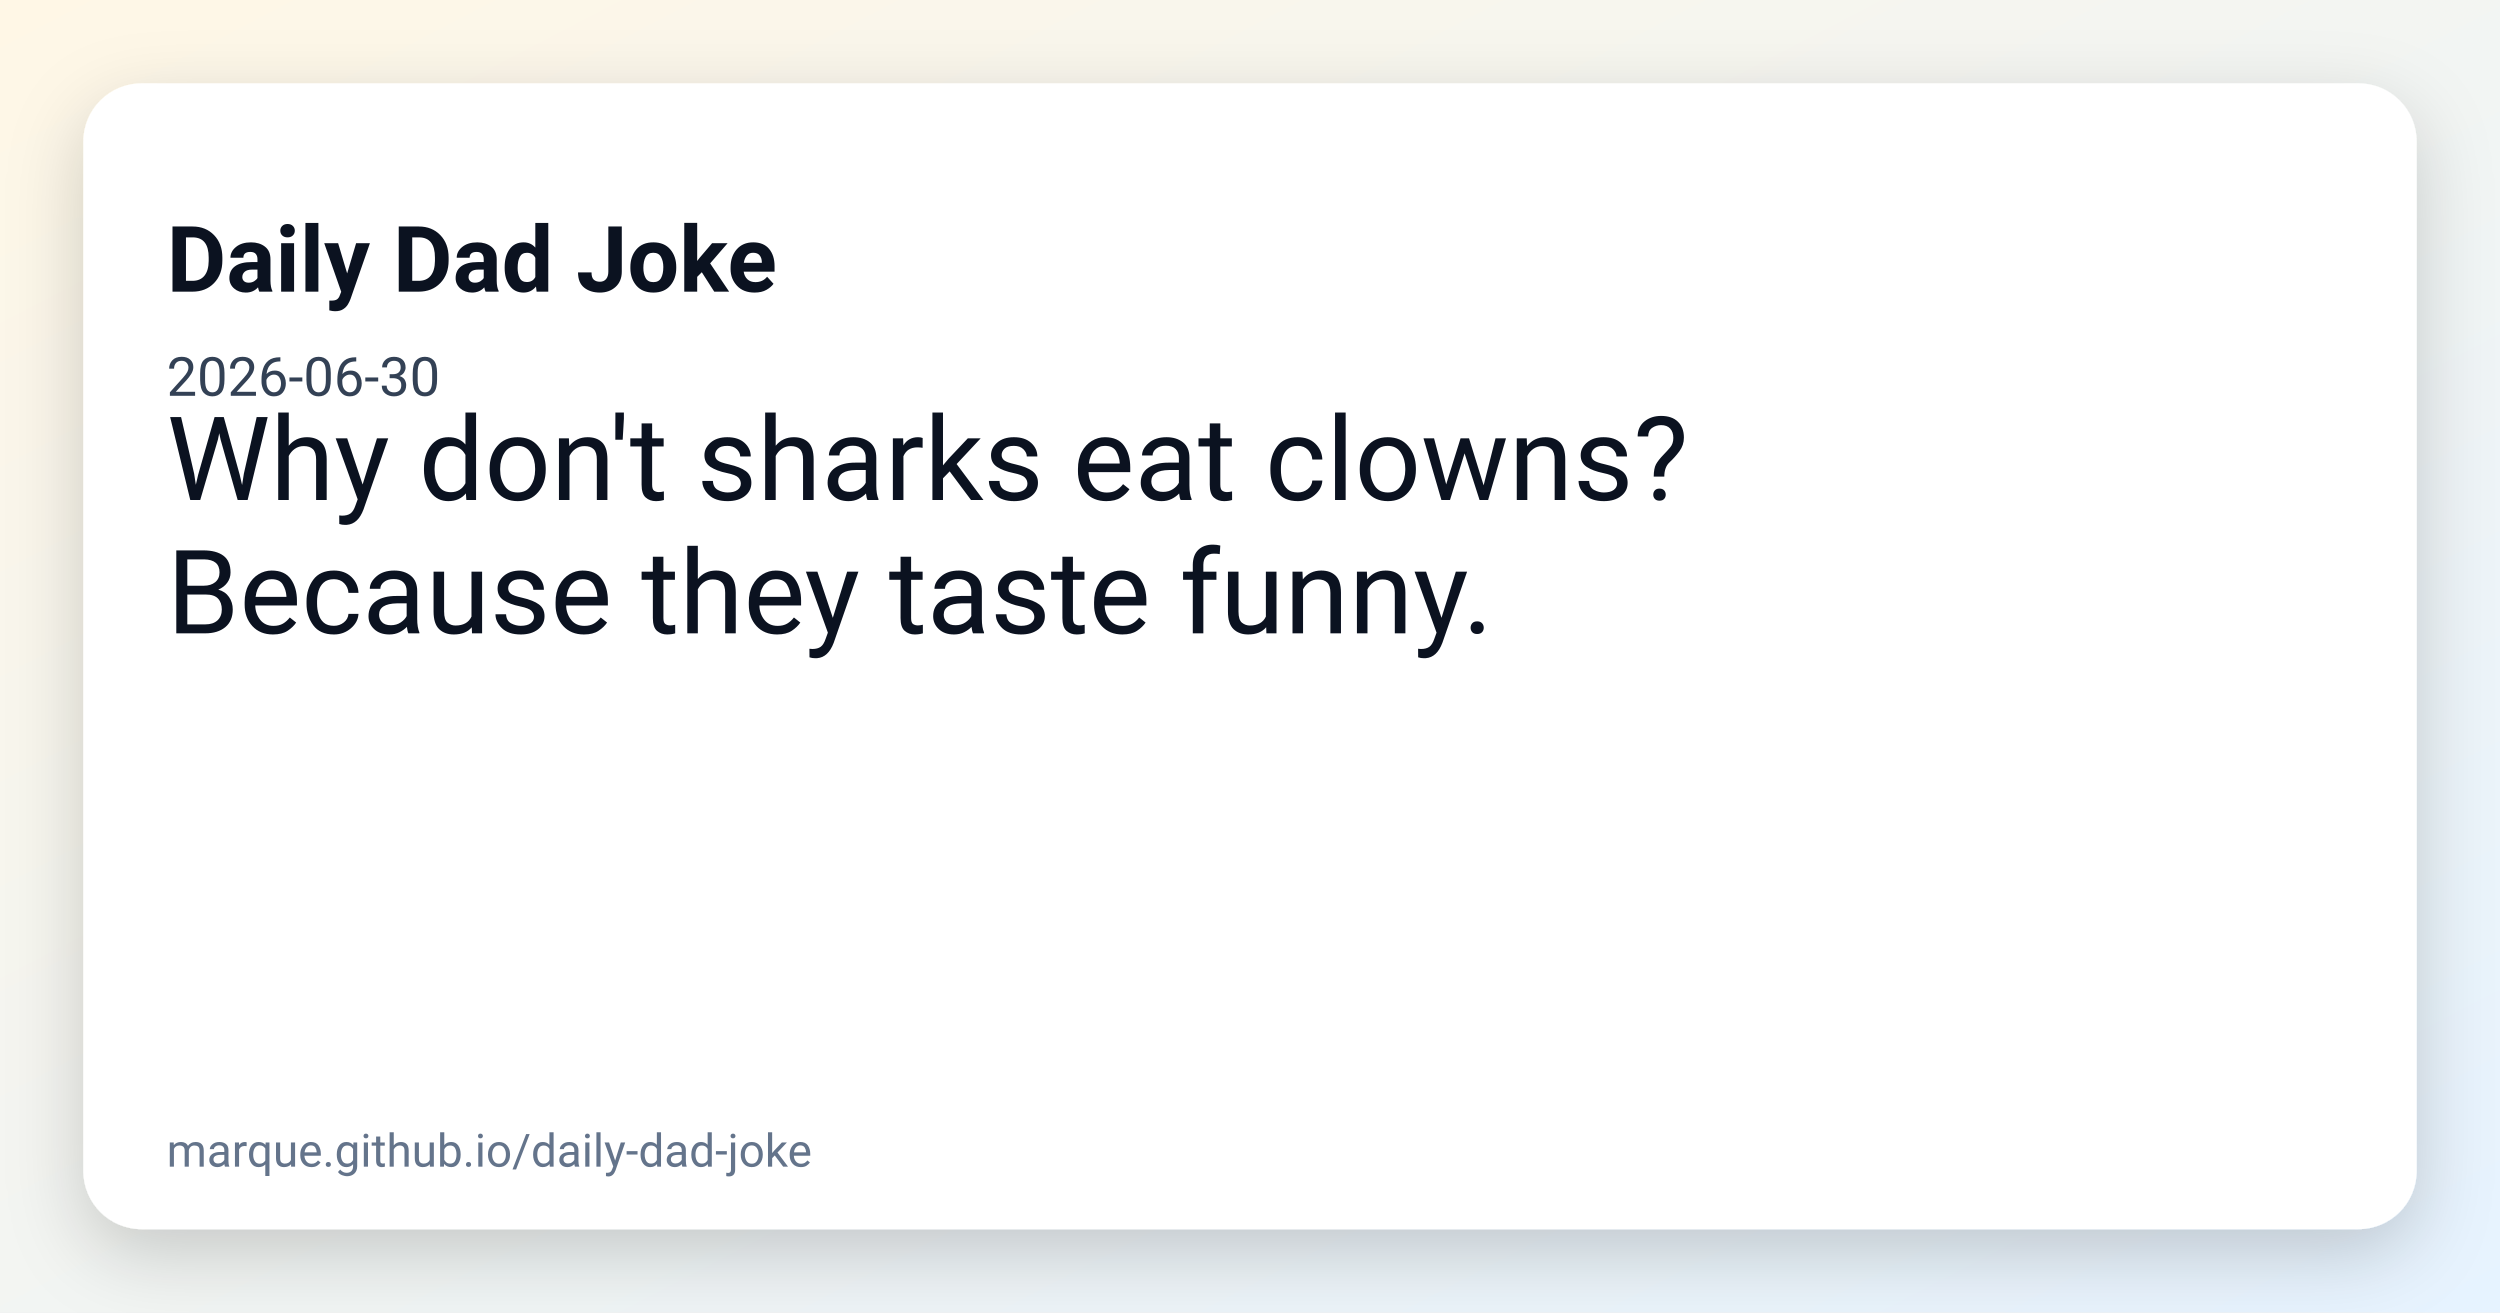
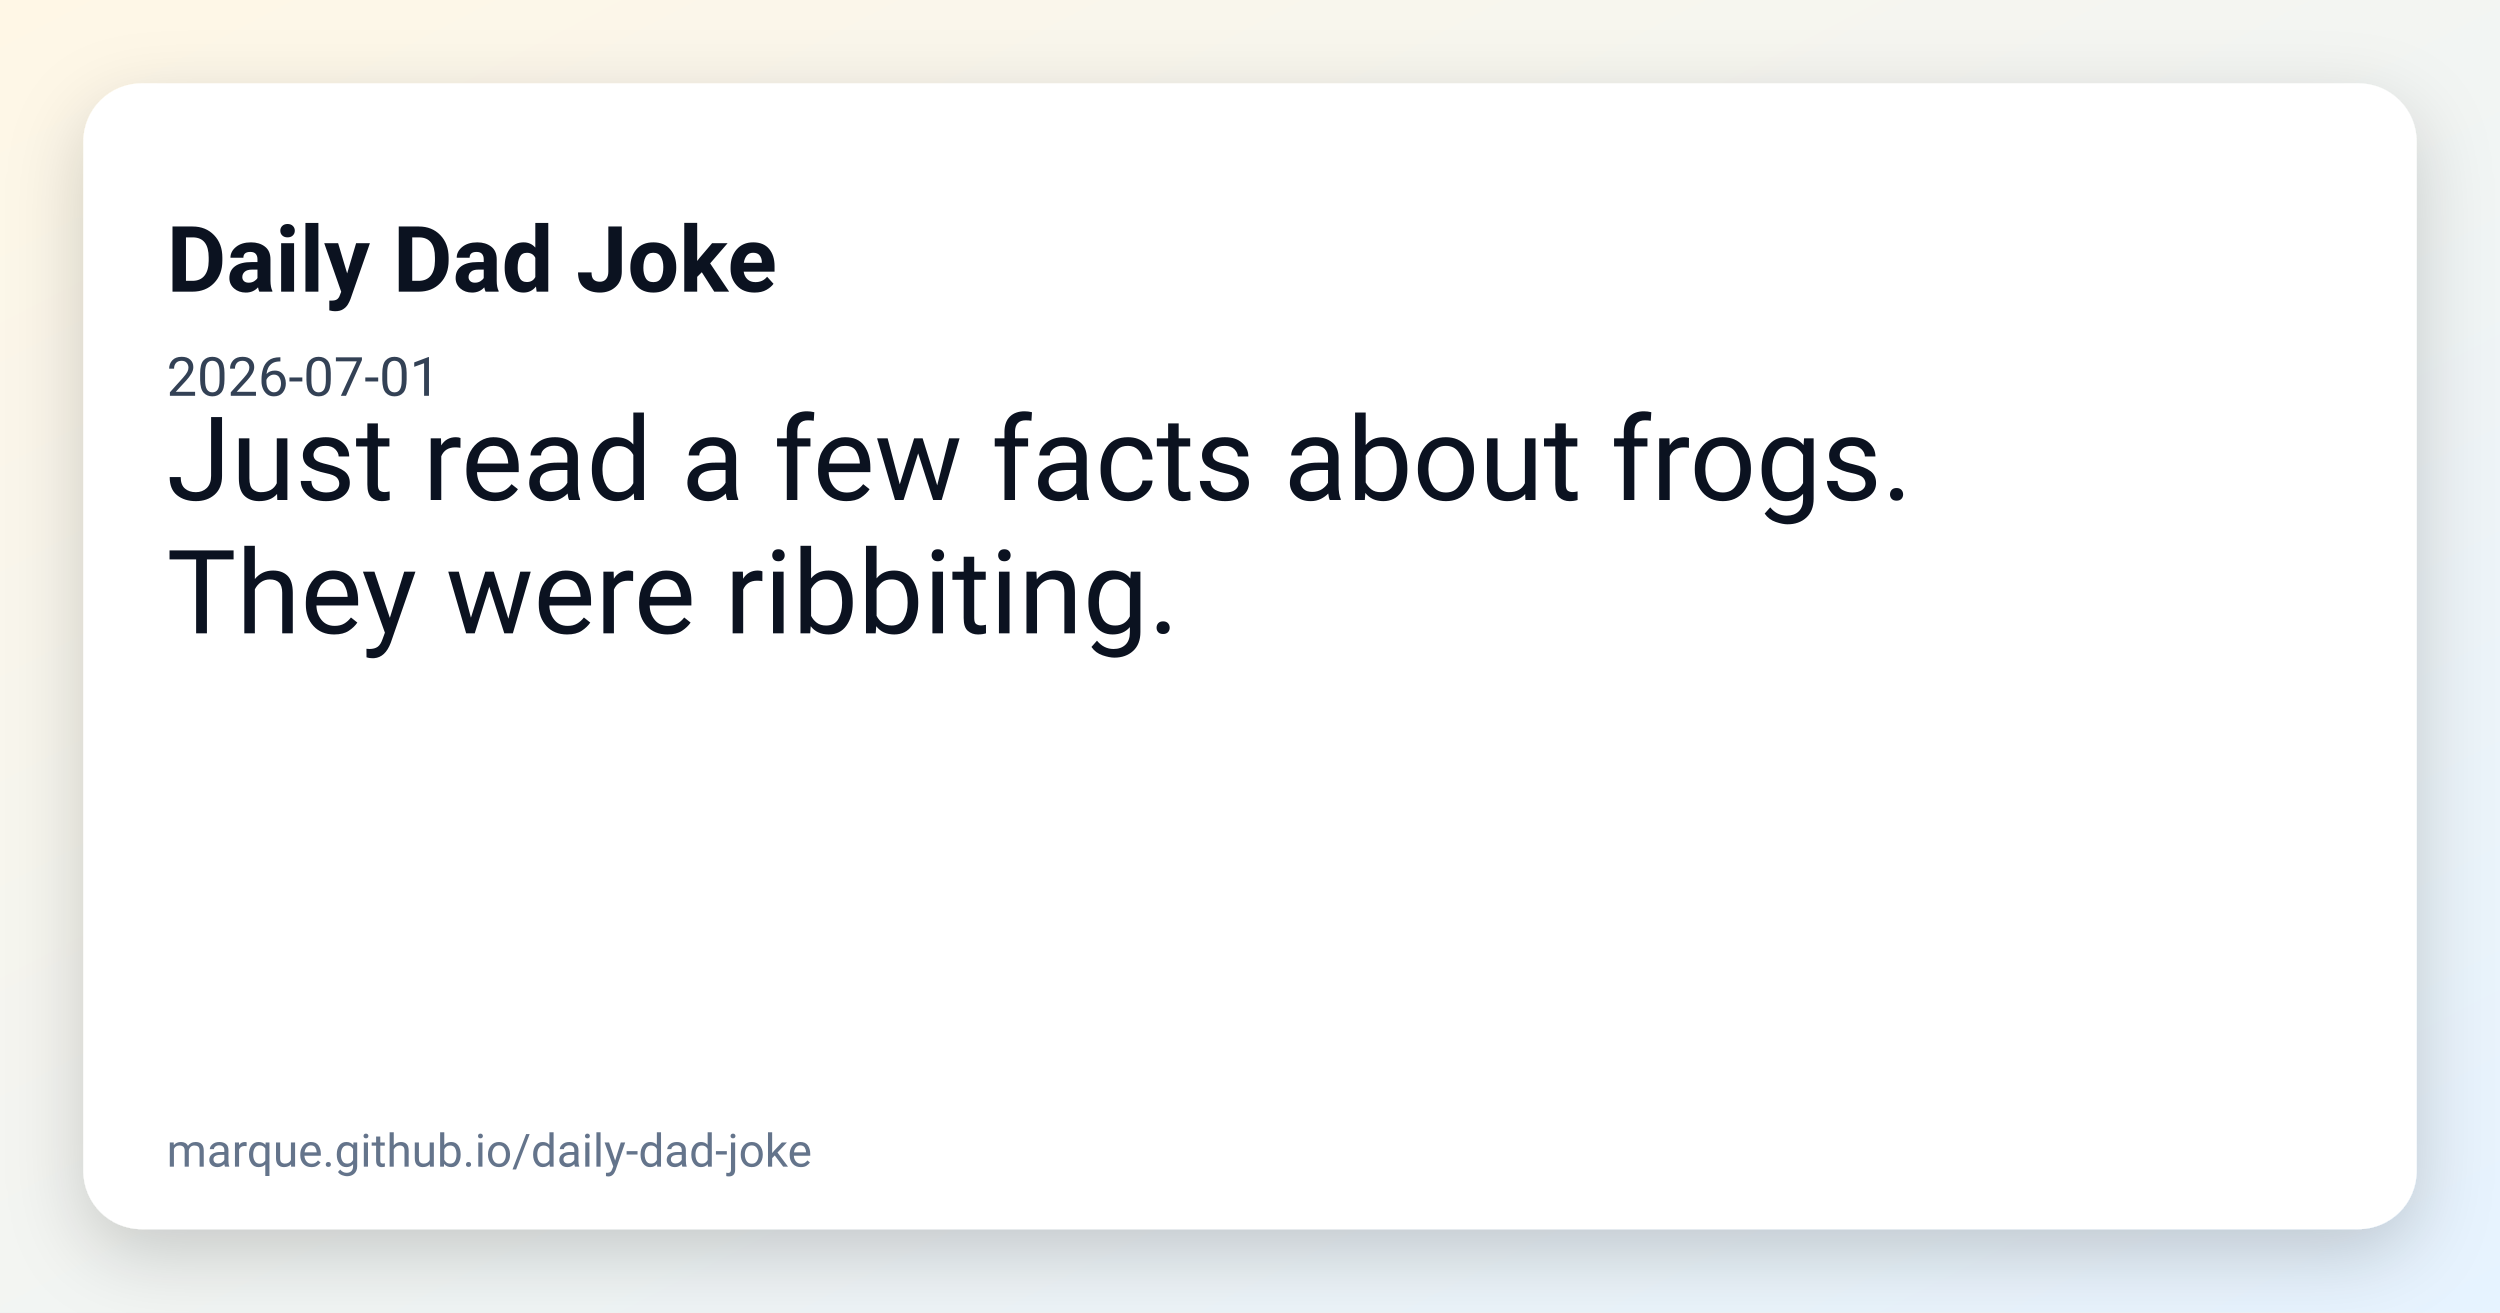
<svg xmlns="http://www.w3.org/2000/svg" width="1200" height="630" viewBox="0 0 1200 630">
  <defs>
    <linearGradient id="bg" x1="0" y1="0" x2="1" y2="1">
      <stop offset="0%" stop-color="#FFF7E6" />
      <stop offset="100%" stop-color="#E6F3FF" />
    </linearGradient>
    <filter id="shadow" x="-20%" y="-20%" width="140%" height="140%">
      <feDropShadow dx="0" dy="12" stdDeviation="18" flood-color="#000" flood-opacity="0.18" />
    </filter>
  </defs>
  <rect x="0" y="0" width="1200" height="630" fill="url(#bg)" />
  <rect x="40" y="40" width="1120" height="550" rx="28" fill="#ffffff" filter="url(#shadow)" />
  <text x="80" y="140" font-size="44" font-weight="700" font-family="ui-sans-serif, system-ui, -apple-system, Segoe UI, Roboto, Helvetica, Arial" fill="#0B1220">Daily Dad Joke</text>
-   <text x="80" y="190" font-size="26" font-family="ui-sans-serif, system-ui, -apple-system, Segoe UI, Roboto, Helvetica, Arial" fill="#334155">2026-06-30</text>
-   <text x="80" y="240" font-size="56" font-family="ui-sans-serif, system-ui, -apple-system, Segoe UI, Roboto, Helvetica, Arial" fill="#0B1220">Why don't sharks eat clowns?</text>
-   <text x="80" y="304" font-size="56" font-family="ui-sans-serif, system-ui, -apple-system, Segoe UI, Roboto, Helvetica, Arial" fill="#0B1220">Because they taste funny.</text>
+   <text x="80" y="190" font-size="26" font-family="ui-sans-serif, system-ui, -apple-system, Segoe UI, Roboto, Helvetica, Arial" fill="#334155">2026-07-01</text>
+   <text x="80" y="240" font-size="56" font-family="ui-sans-serif, system-ui, -apple-system, Segoe UI, Roboto, Helvetica, Arial" fill="#0B1220">Just read a few facts about frogs.</text>
+   <text x="80" y="304" font-size="56" font-family="ui-sans-serif, system-ui, -apple-system, Segoe UI, Roboto, Helvetica, Arial" fill="#0B1220">They were ribbiting.</text>
  <text x="80" y="560" font-size="22" font-family="ui-sans-serif, system-ui, -apple-system, Segoe UI, Roboto, Helvetica, Arial" fill="#64748b">marque.github.io/daily-dad-joke</text>
</svg>
